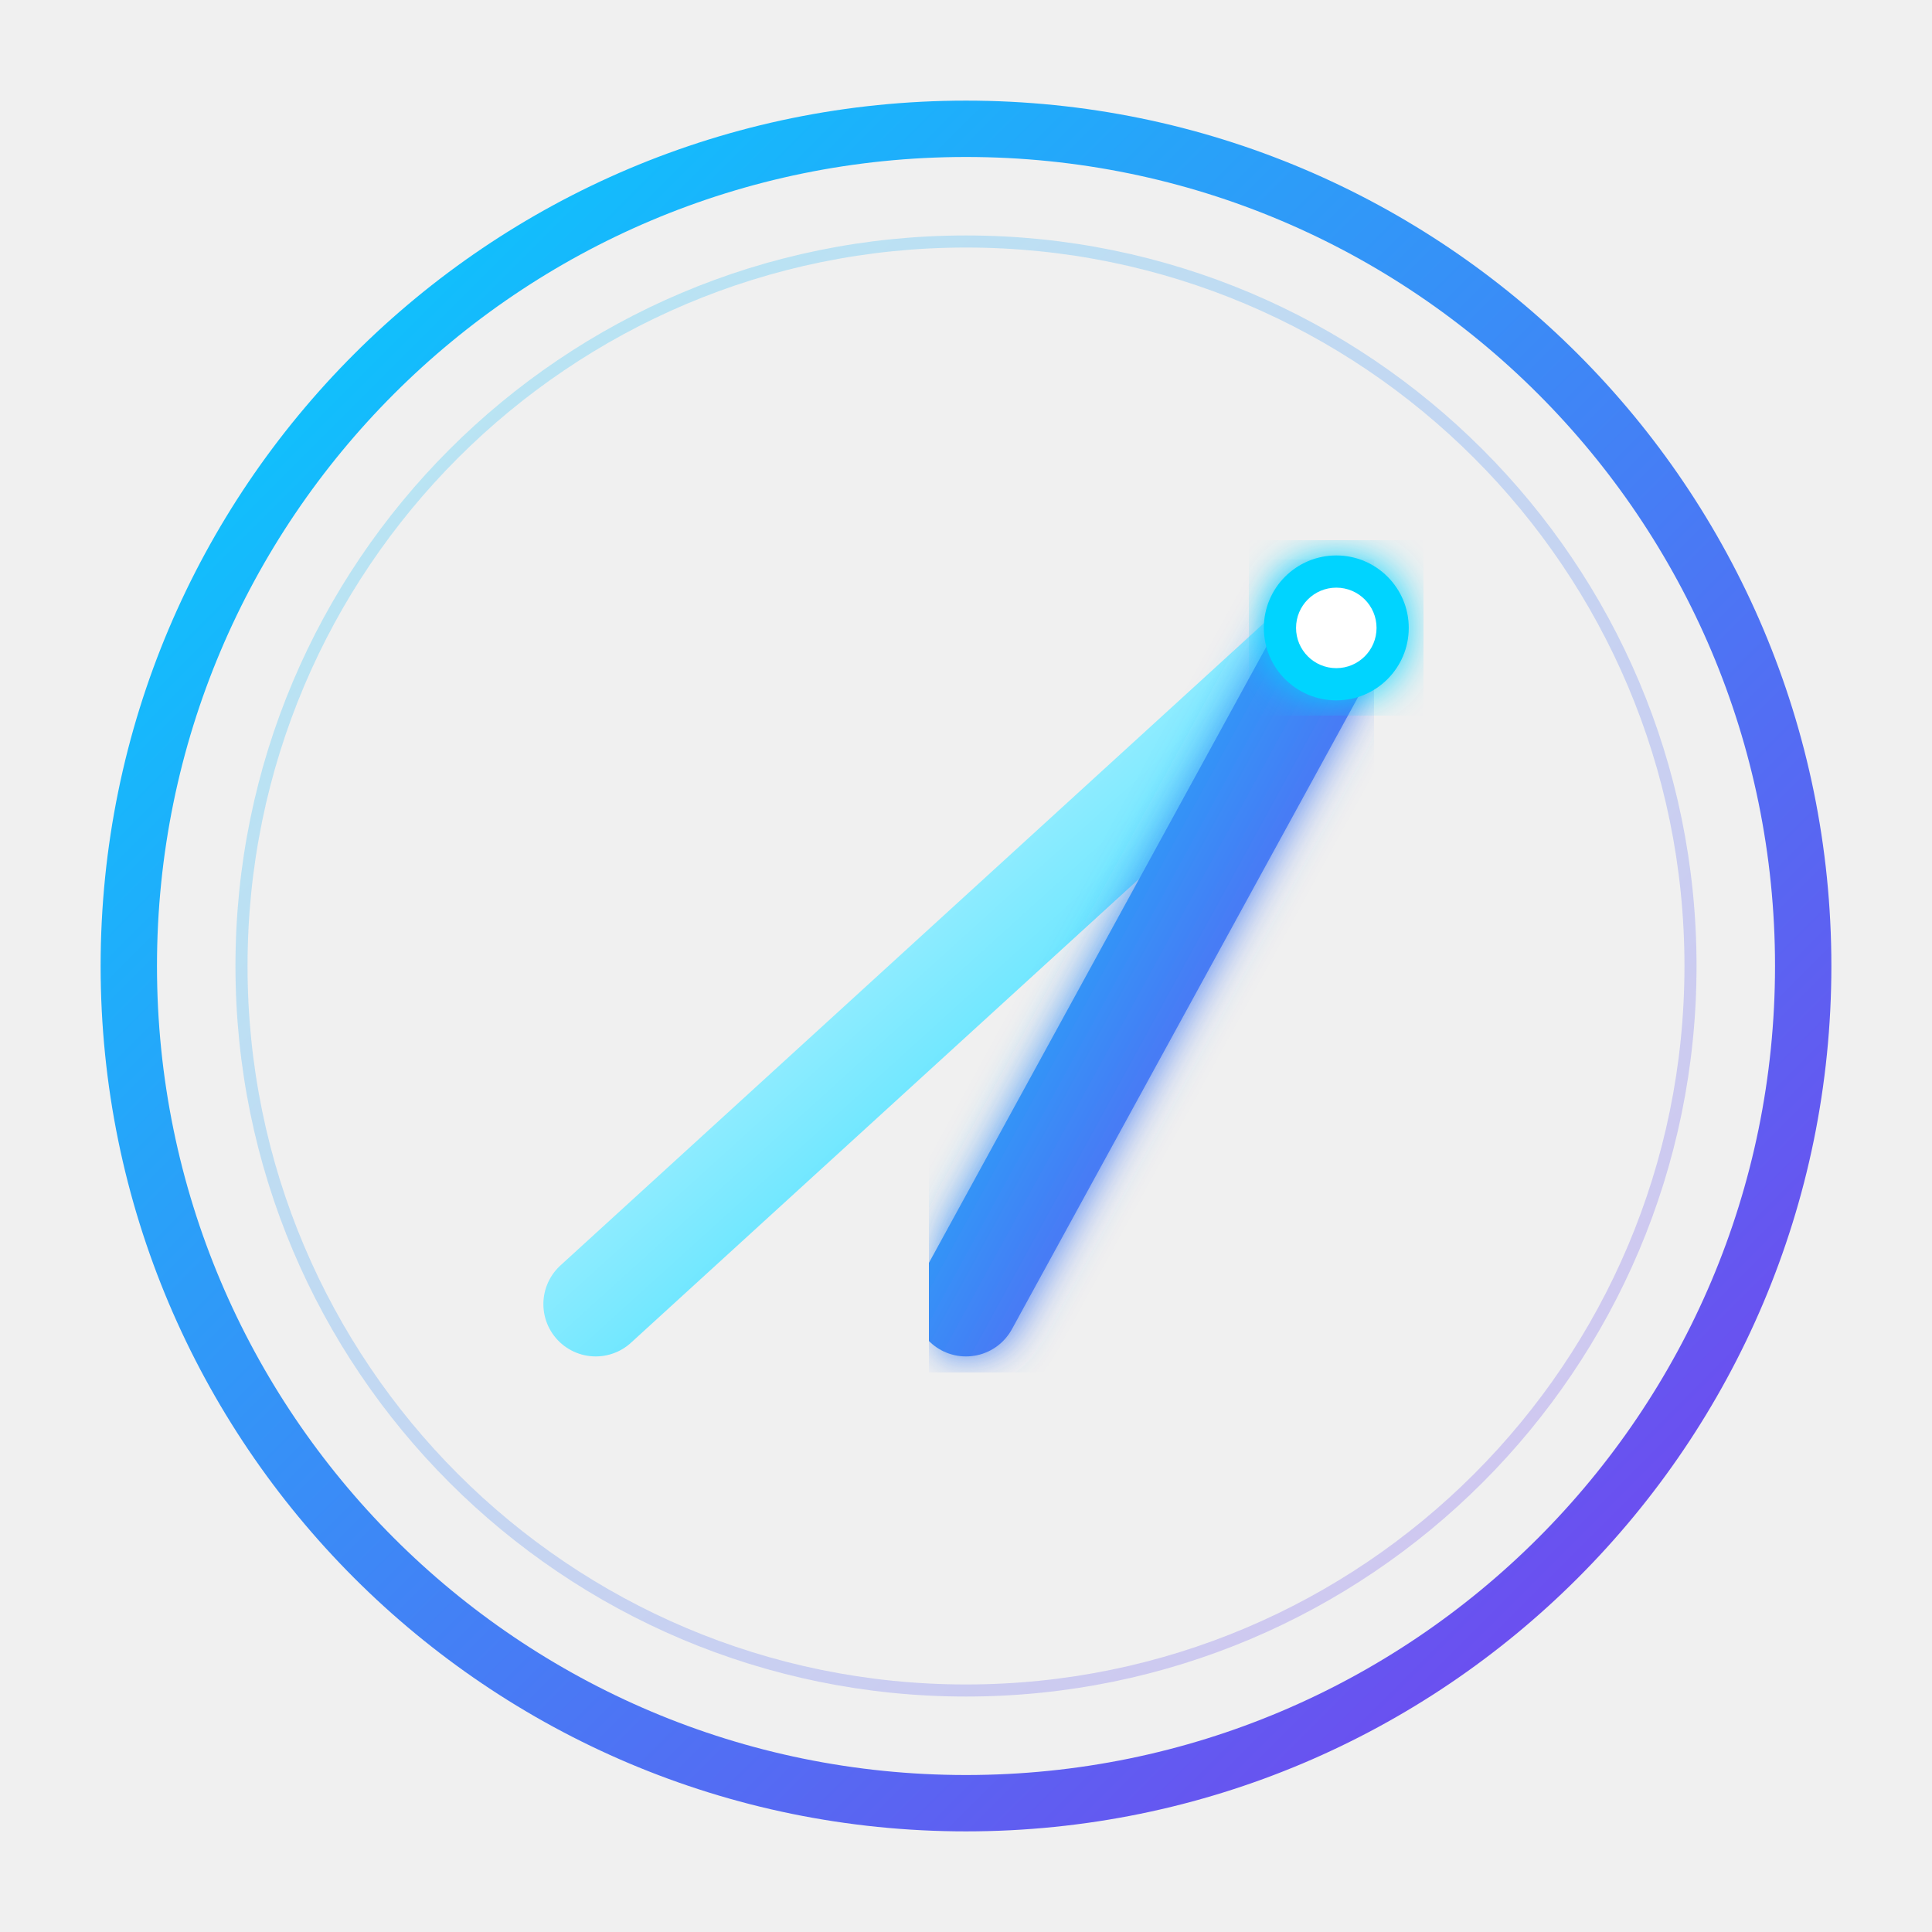
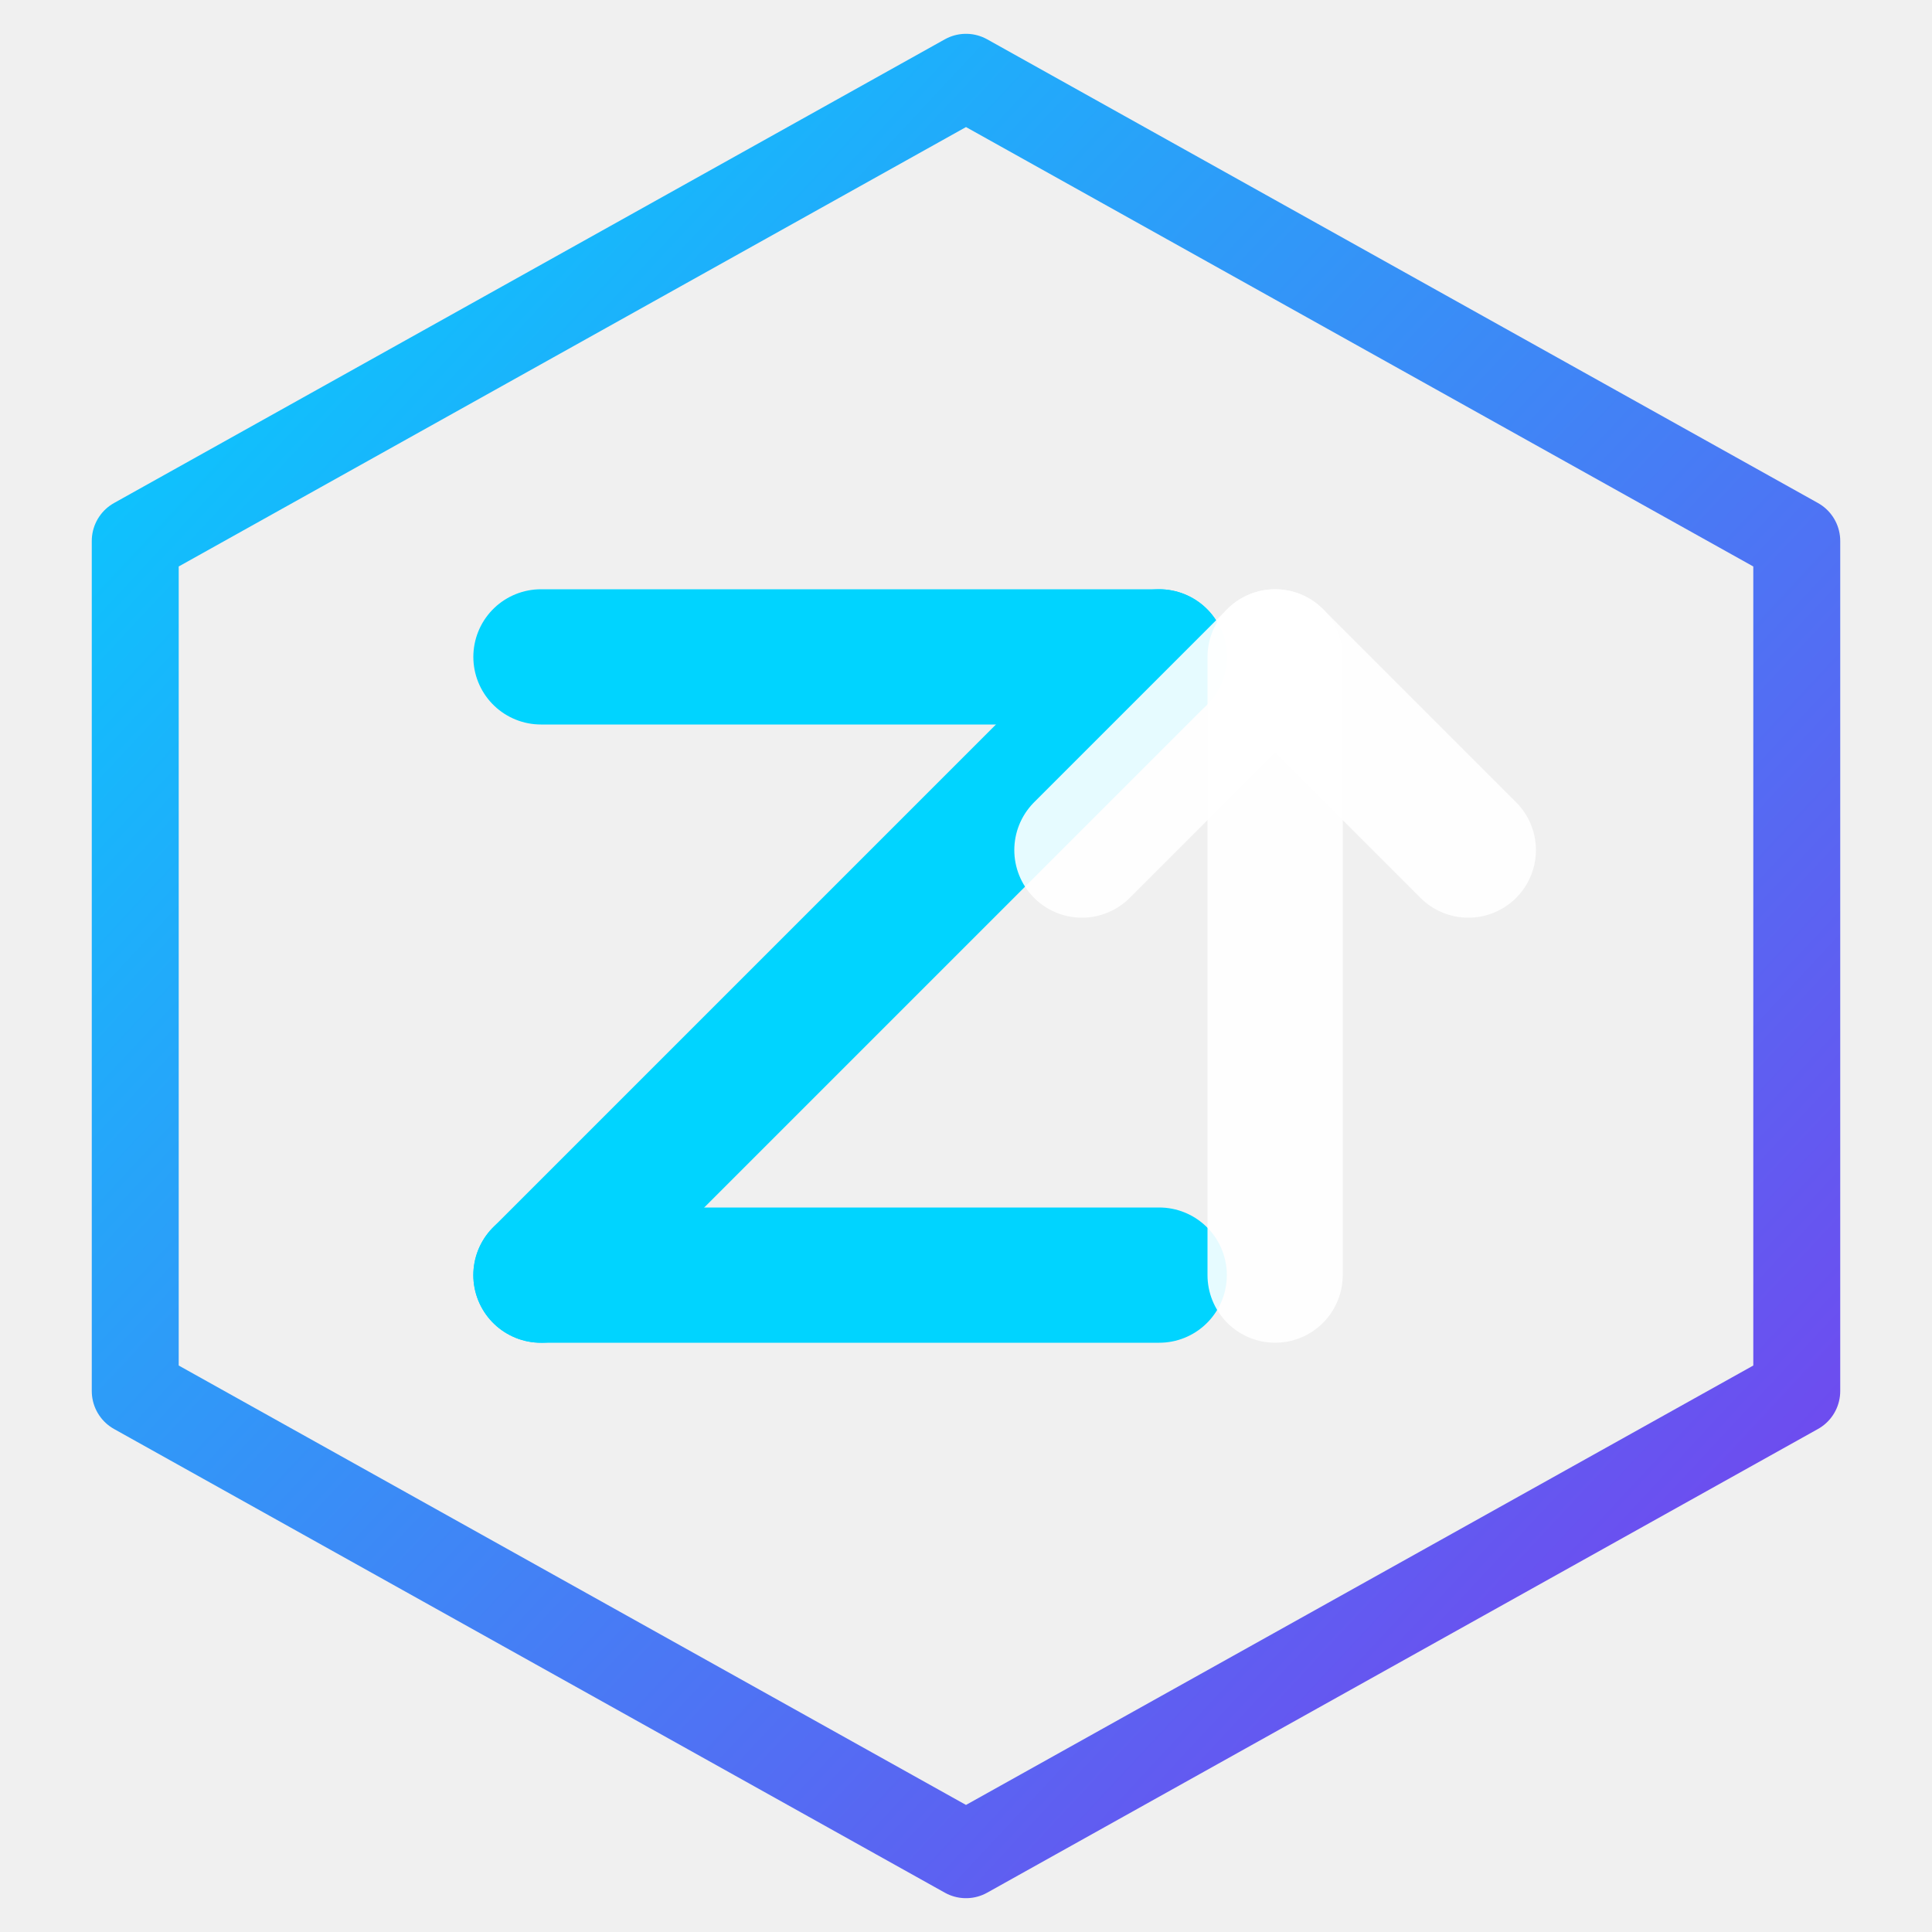
- <svg xmlns="http://www.w3.org/2000/svg" viewBox="0 0 240 240" fill="none">
+ <svg xmlns="http://www.w3.org/2000/svg" viewBox="0 0 100 100" fill="none">
  <defs>
-     <linearGradient id="ringGrad" x1="0%" y1="0%" x2="100%" y2="100%">
+     <linearGradient id="g1" x1="0" y1="0" x2="1" y2="1">
      <stop offset="0%" stop-color="#00d4ff" />
      <stop offset="100%" stop-color="#7c3aed" />
    </linearGradient>
-     <linearGradient id="vGrad" x1="0%" y1="0%" x2="100%" y2="100%">
-       <stop offset="0%" stop-color="#ffffff" />
-       <stop offset="100%" stop-color="#00d4ff" />
-     </linearGradient>
-     <filter id="glow">
-       <feGaussianBlur stdDeviation="2.5" result="blur" />
-       <feMerge>
-         <feMergeNode in="blur" />
-         <feMergeNode in="SourceGraphic" />
-       </feMerge>
-     </filter>
  </defs>
-   <circle cx="120" cy="120" r="104" stroke="url(#ringGrad)" stroke-width="7" fill="none" />
-   <circle cx="120" cy="120" r="90" stroke="url(#ringGrad)" stroke-width="1.5" fill="none" opacity="0.25" />
-   <line x1="74" y1="78" x2="166" y2="78" stroke="url(#ringGrad)" stroke-width="13" stroke-linecap="round" filter="url(#glow)" />
-   <line x1="166" y1="78" x2="74" y2="162" stroke="url(#vGrad)" stroke-width="13" stroke-linecap="round" />
-   <line x1="74" y1="162" x2="120" y2="162" stroke="url(#ringGrad)" stroke-width="13" stroke-linecap="round" />
-   <line x1="120" y1="162" x2="166" y2="78" stroke="url(#ringGrad)" stroke-width="13" stroke-linecap="round" filter="url(#glow)" />
-   <circle cx="166" cy="78" r="9" fill="#00d4ff" filter="url(#glow)" />
-   <circle cx="166" cy="78" r="5" fill="#ffffff" />
+   <polygon points="50,4 93,28 93,72 50,96 7,72 7,28" stroke="url(#g1)" stroke-width="4.5" fill="none" stroke-linejoin="round" />
+   <line x1="28" y1="34" x2="60" y2="34" stroke="#00d4ff" stroke-width="7" stroke-linecap="round" />
+   <line x1="60" y1="34" x2="28" y2="66" stroke="#00d4ff" stroke-width="7" stroke-linecap="round" />
+   <line x1="28" y1="66" x2="60" y2="66" stroke="#00d4ff" stroke-width="7" stroke-linecap="round" />
+   <line x1="66" y1="66" x2="66" y2="34" stroke="#ffffff" stroke-width="7" stroke-linecap="round" opacity="0.9" />
+   <polyline points="56,44 66,34 76,44" stroke="#ffffff" stroke-width="7" stroke-linecap="round" stroke-linejoin="round" fill="none" opacity="0.9" />
</svg>
